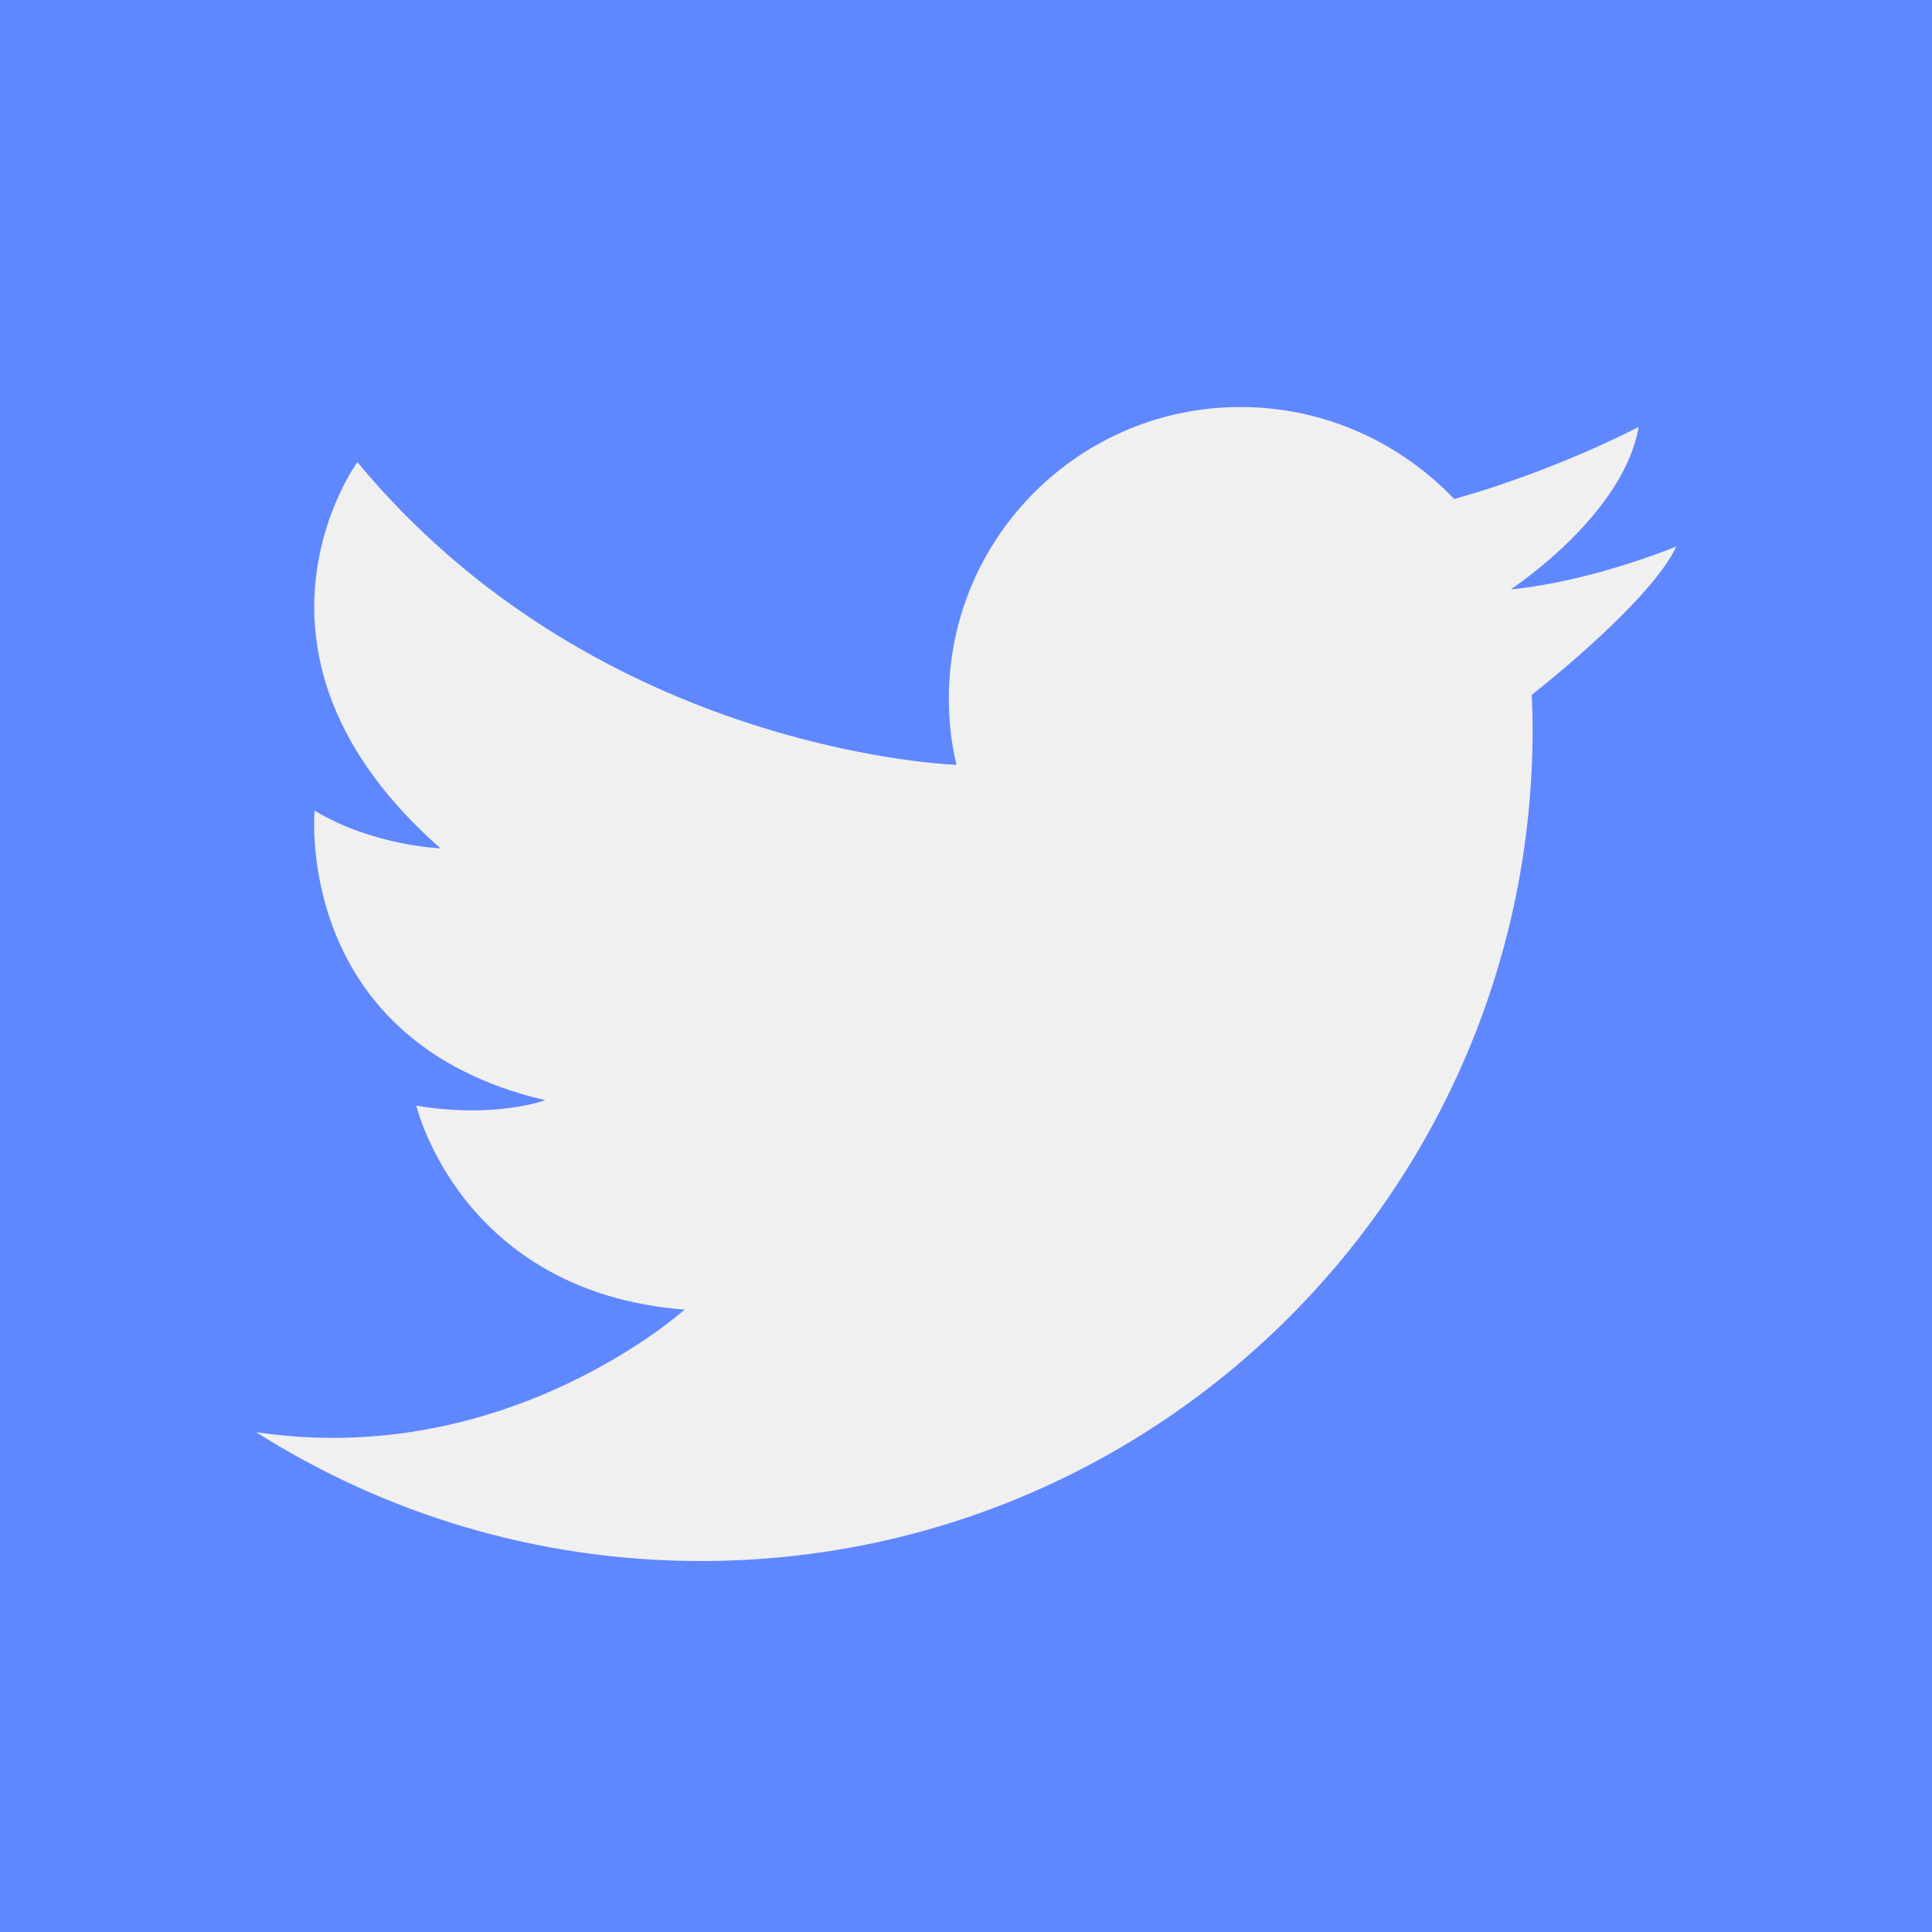
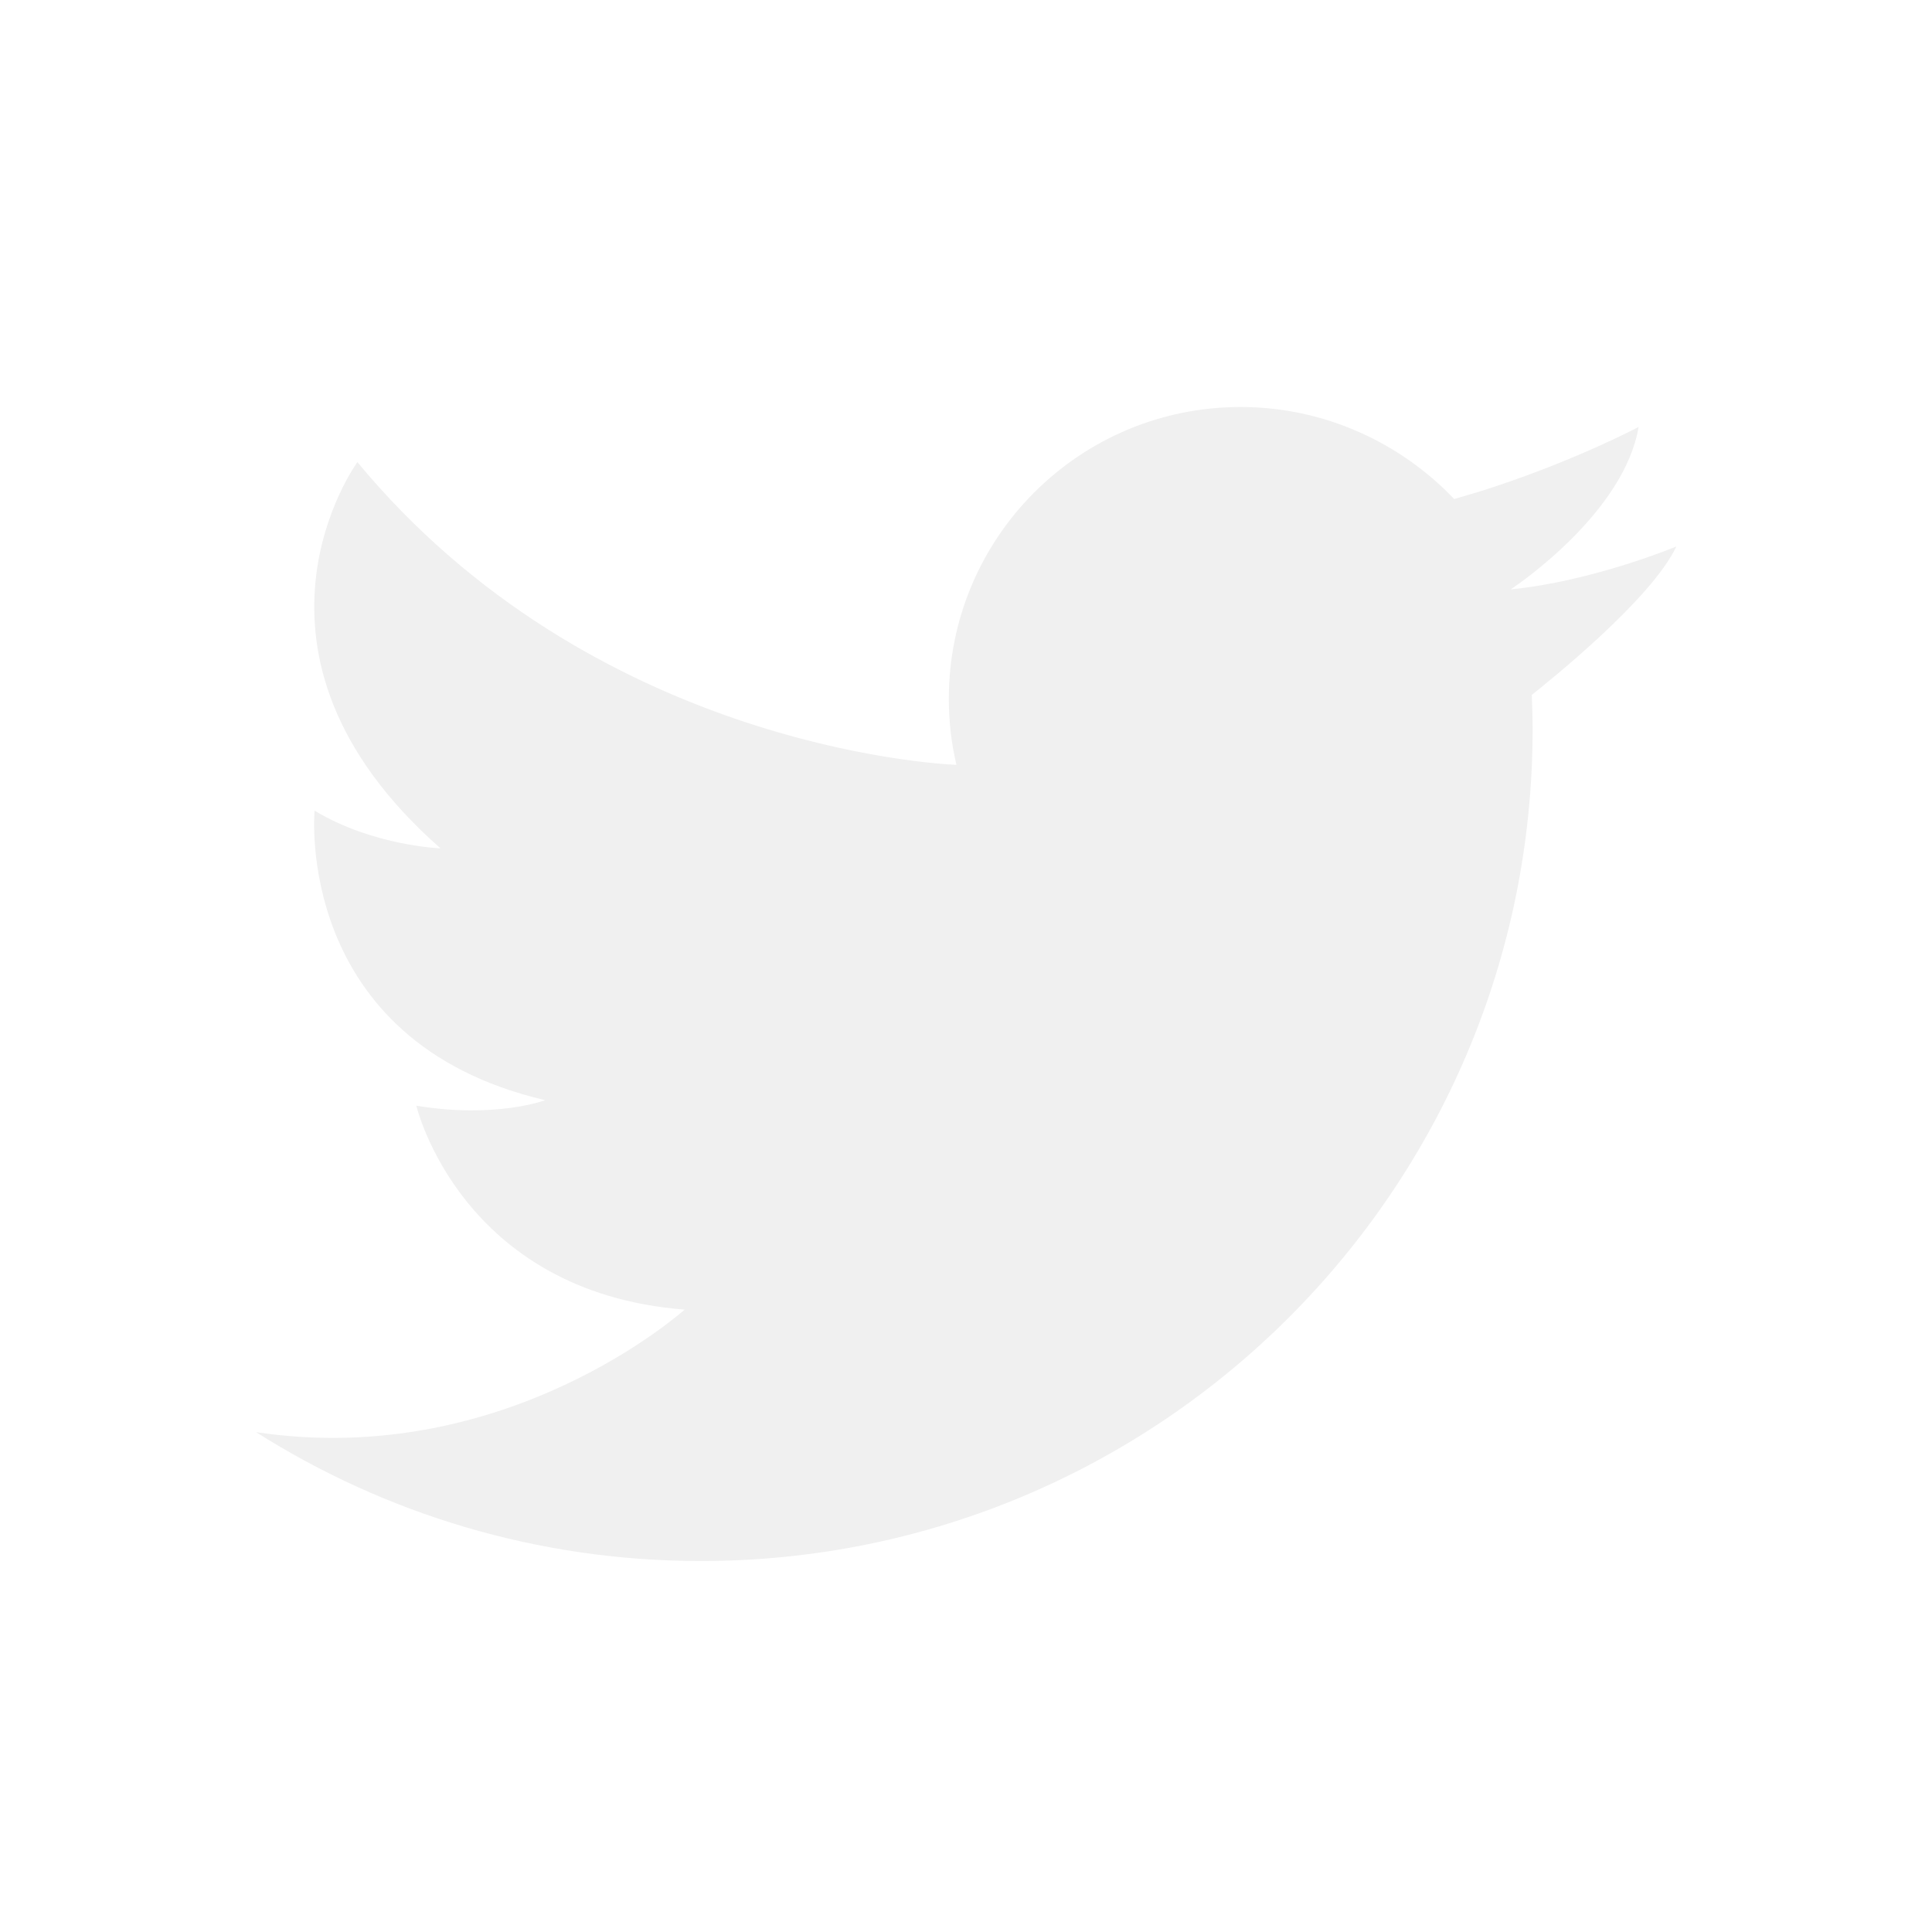
<svg xmlns="http://www.w3.org/2000/svg" version="1.1" id="Capa_1" x="0px" y="0px" viewBox="0 0 455.7 455.7" style="enable-background:new 0 0 455.7 455.7;" xml:space="preserve">
  <style type="text/css">
- 	.st0{fill:#5f88ff;}
+ 	.st0{fill:#ffffff;}
</style>
  <g>
    <path class="st0" d="M0,0v455.7h455.7V0H0z M361.3,163.9c0.1,2.7,0.2,5.4,0.2,8.1c0,108.4-87.9,196.2-196.2,196.2   c-38.6,0-74.6-11.2-104.9-30.4c59.3,8.9,101-28.9,101.1-28.9c-52.9-4.1-63.3-48.1-63.3-48.1c18.7,3.1,30.4-1.3,30.4-1.3   c-59.5-13.9-54.4-68.3-54.4-68.3c13.7,8.3,29.7,8.9,29.7,8.9C51.4,153.9,84.3,109,84.3,109c55.1,66.6,136,71.2,141.3,71.4   c-1.2-5-1.8-10.2-1.8-15.6c0-38,30.8-68.8,68.8-68.8c19.8,0,37.7,8.4,50.4,21.7c3.5-1,6.9-2,10.1-3.1c19.5-6.5,33.4-13.9,33.4-13.9   c-3.4,20.1-28.2,37-30,38.2c-0.1,0.1-0.1,0.1-0.1,0.1h0.1c19.2-1.9,38.9-10.1,38.9-10.1C389.5,141.4,365.2,160.8,361.3,163.9z" />
  </g>
</svg>
